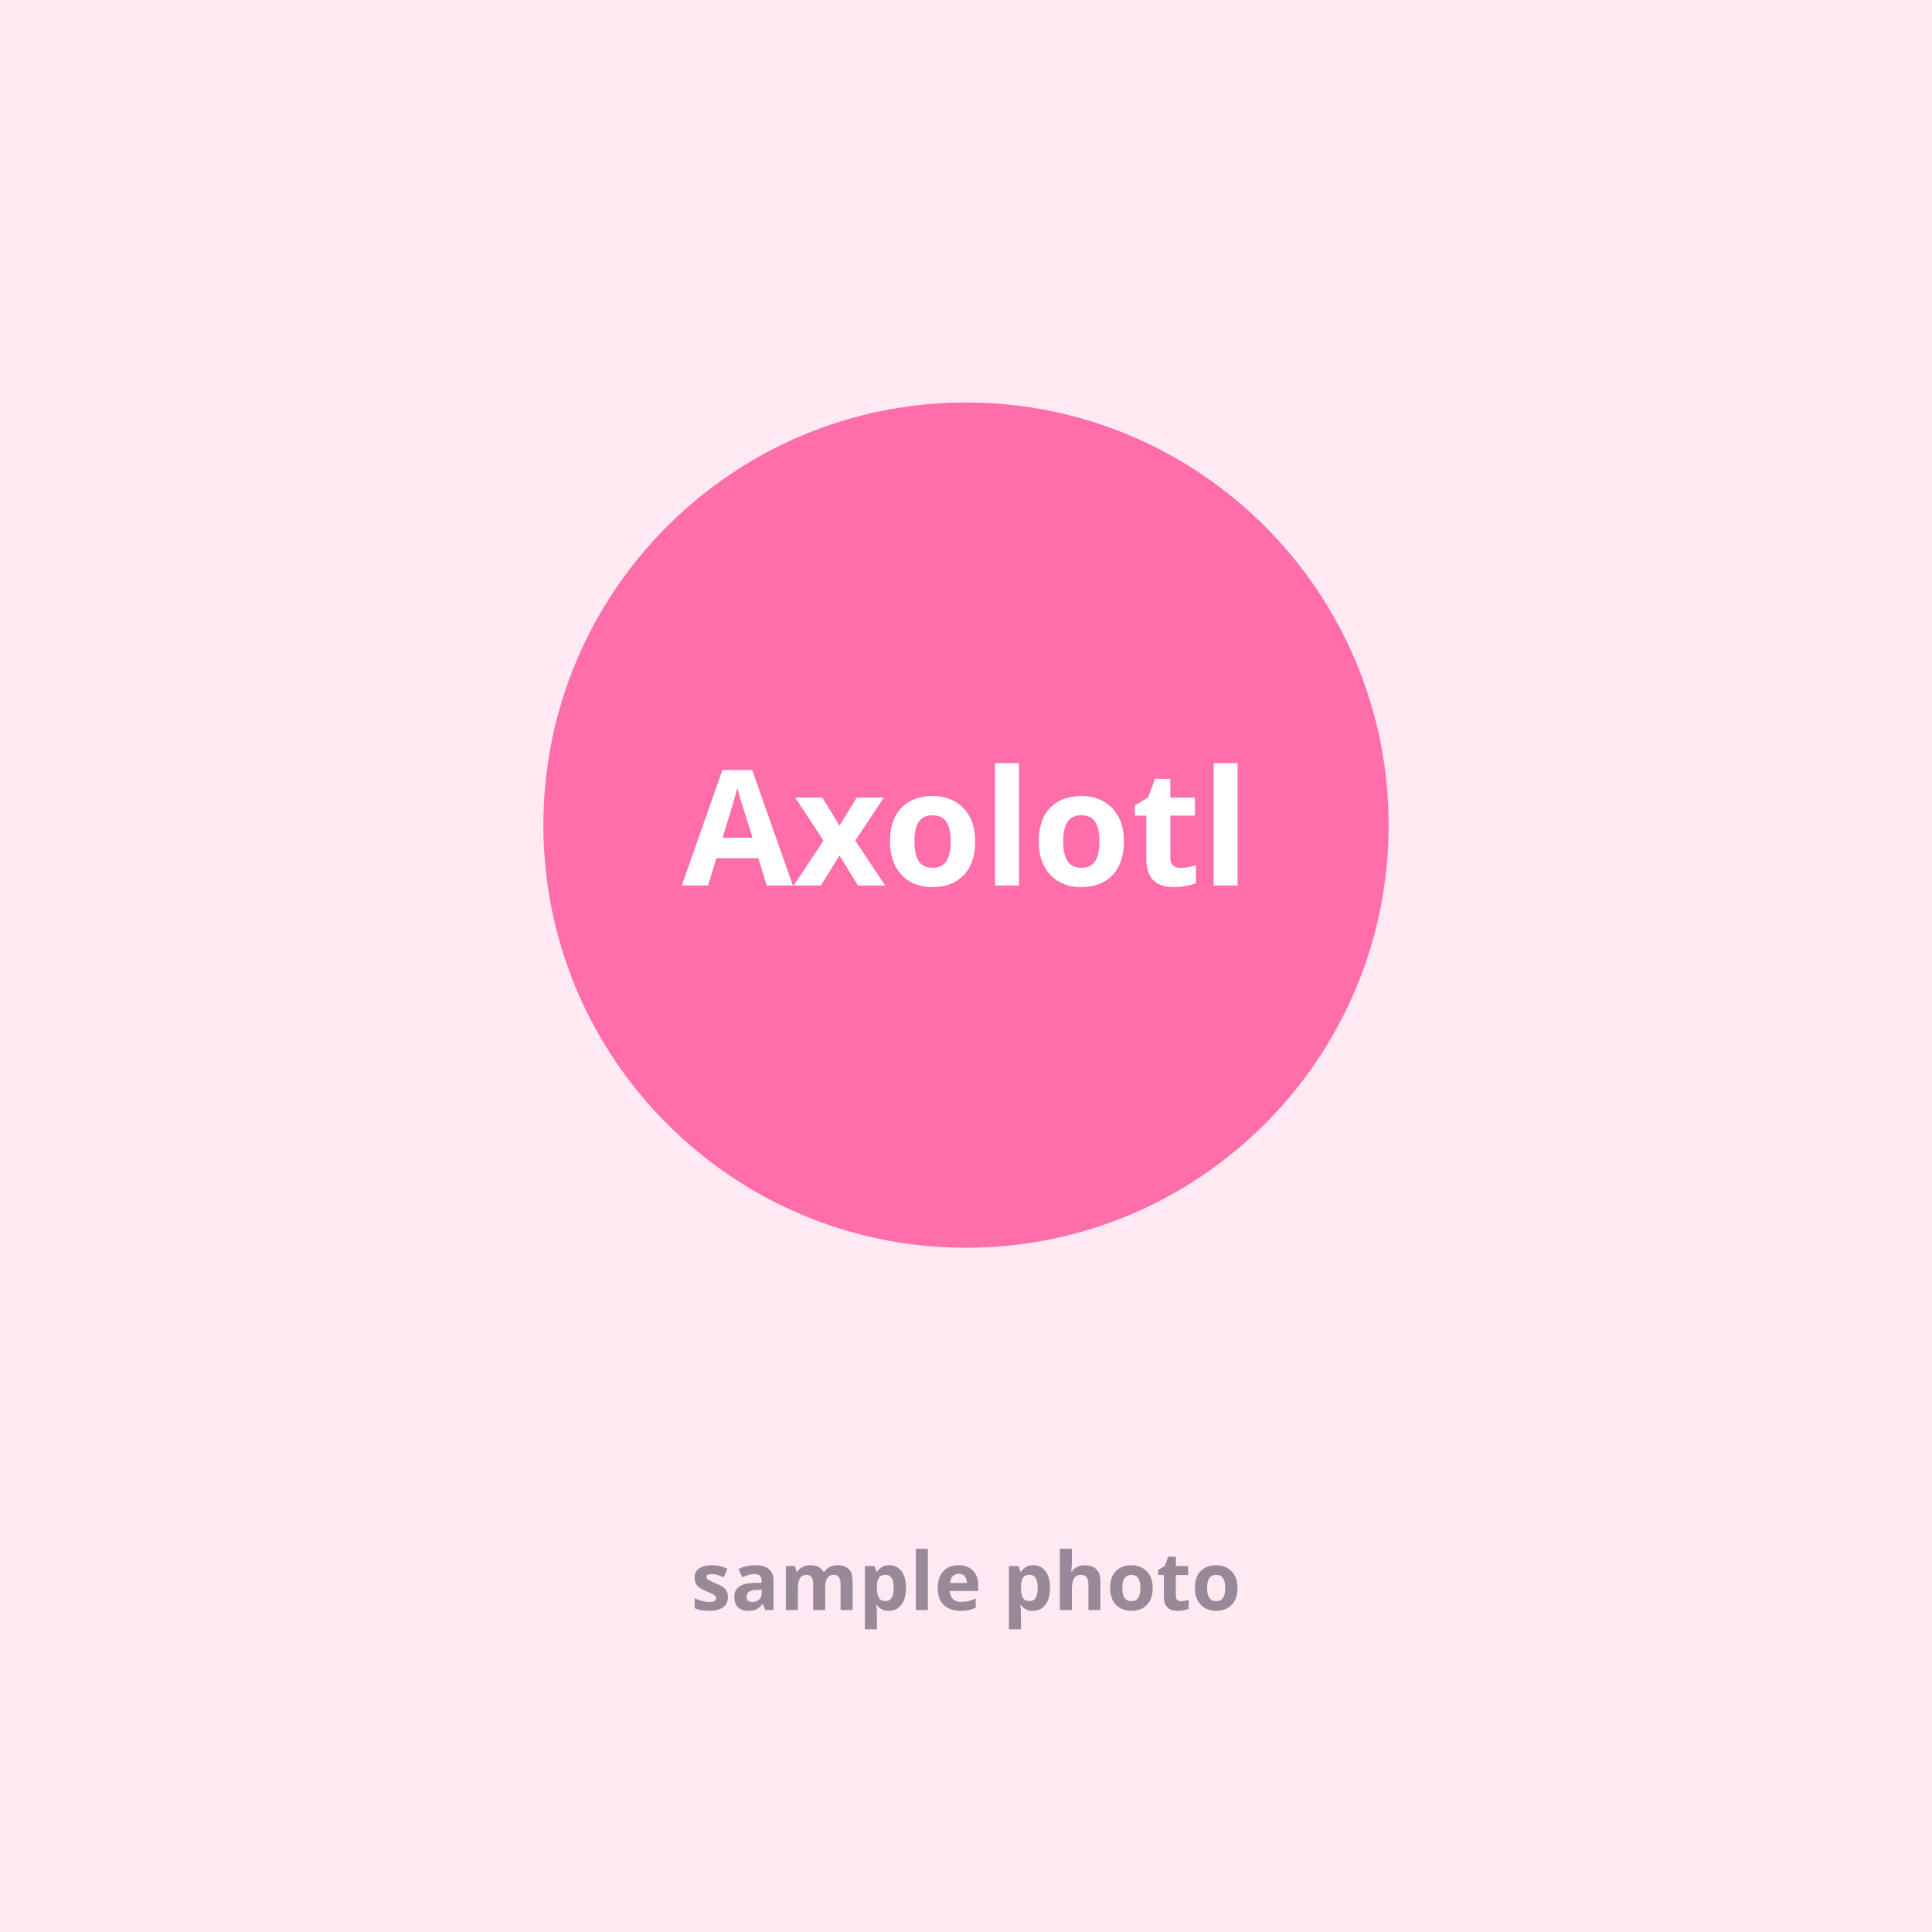
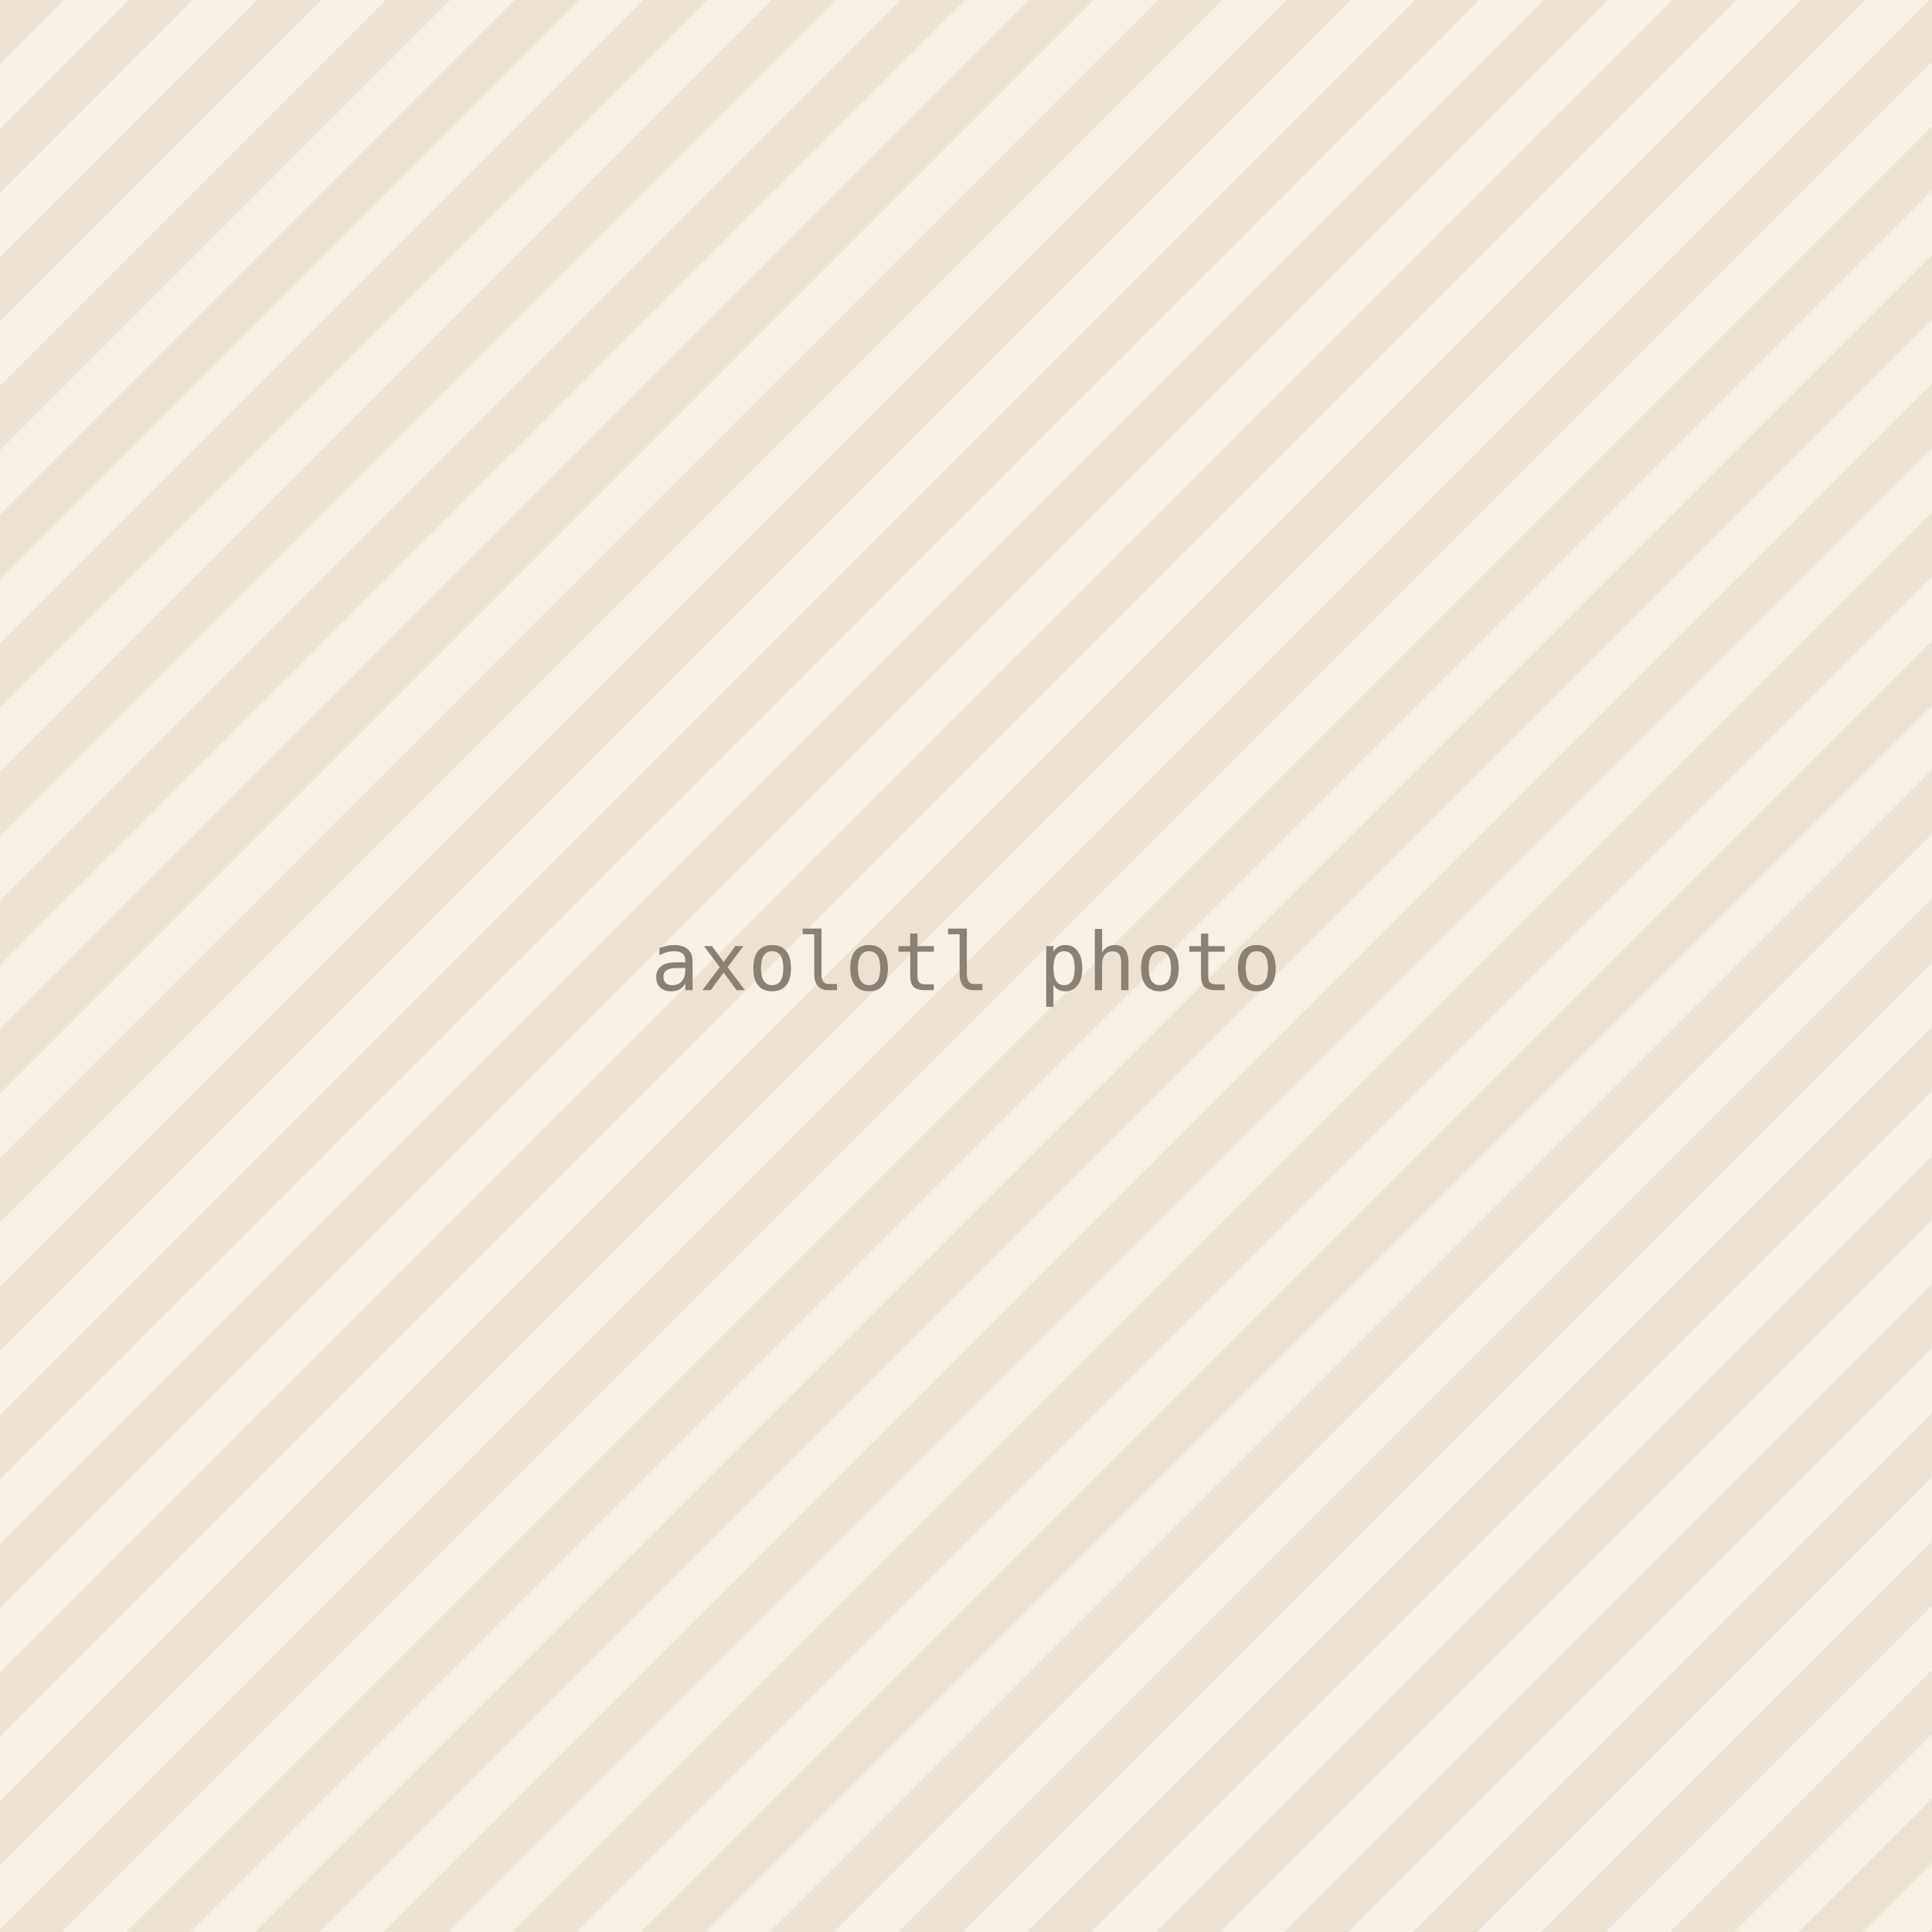
- <svg xmlns="http://www.w3.org/2000/svg" viewBox="0 0 480 480" width="480" height="480" role="img" aria-label="Sample photo placeholder">
-   <rect width="480" height="480" fill="#ffe9f2" />
-   <circle cx="240" cy="205" r="105" fill="#ff5fa2" opacity=".9" />
-   <text x="240" y="220" font-family="system-ui,sans-serif" font-size="40" font-weight="700" fill="#fff" text-anchor="middle">Axolotl</text>
-   <text x="240" y="400" font-family="system-ui,sans-serif" font-size="20" font-weight="600" fill="#191527" opacity=".45" text-anchor="middle">sample photo</text>
+ <svg xmlns="http://www.w3.org/2000/svg" viewBox="0 0 480 480" width="480" height="480" role="img" aria-label="Photo placeholder">
+   <defs>
+     <pattern id="s" width="22.6" height="22.6" patternTransform="rotate(45)" patternUnits="userSpaceOnUse">
+       <rect width="22.6" height="22.6" fill="#F7F0E4" />
+       <rect width="11.3" height="22.6" fill="#EDE2D2" />
+     </pattern>
+   </defs>
+   <rect width="480" height="480" fill="url(#s)" />
+   <text x="240" y="246" font-family="ui-monospace,SFMono-Regular,Menlo,monospace" font-size="20" fill="#8A8073" text-anchor="middle">axolotl photo</text>
</svg>
